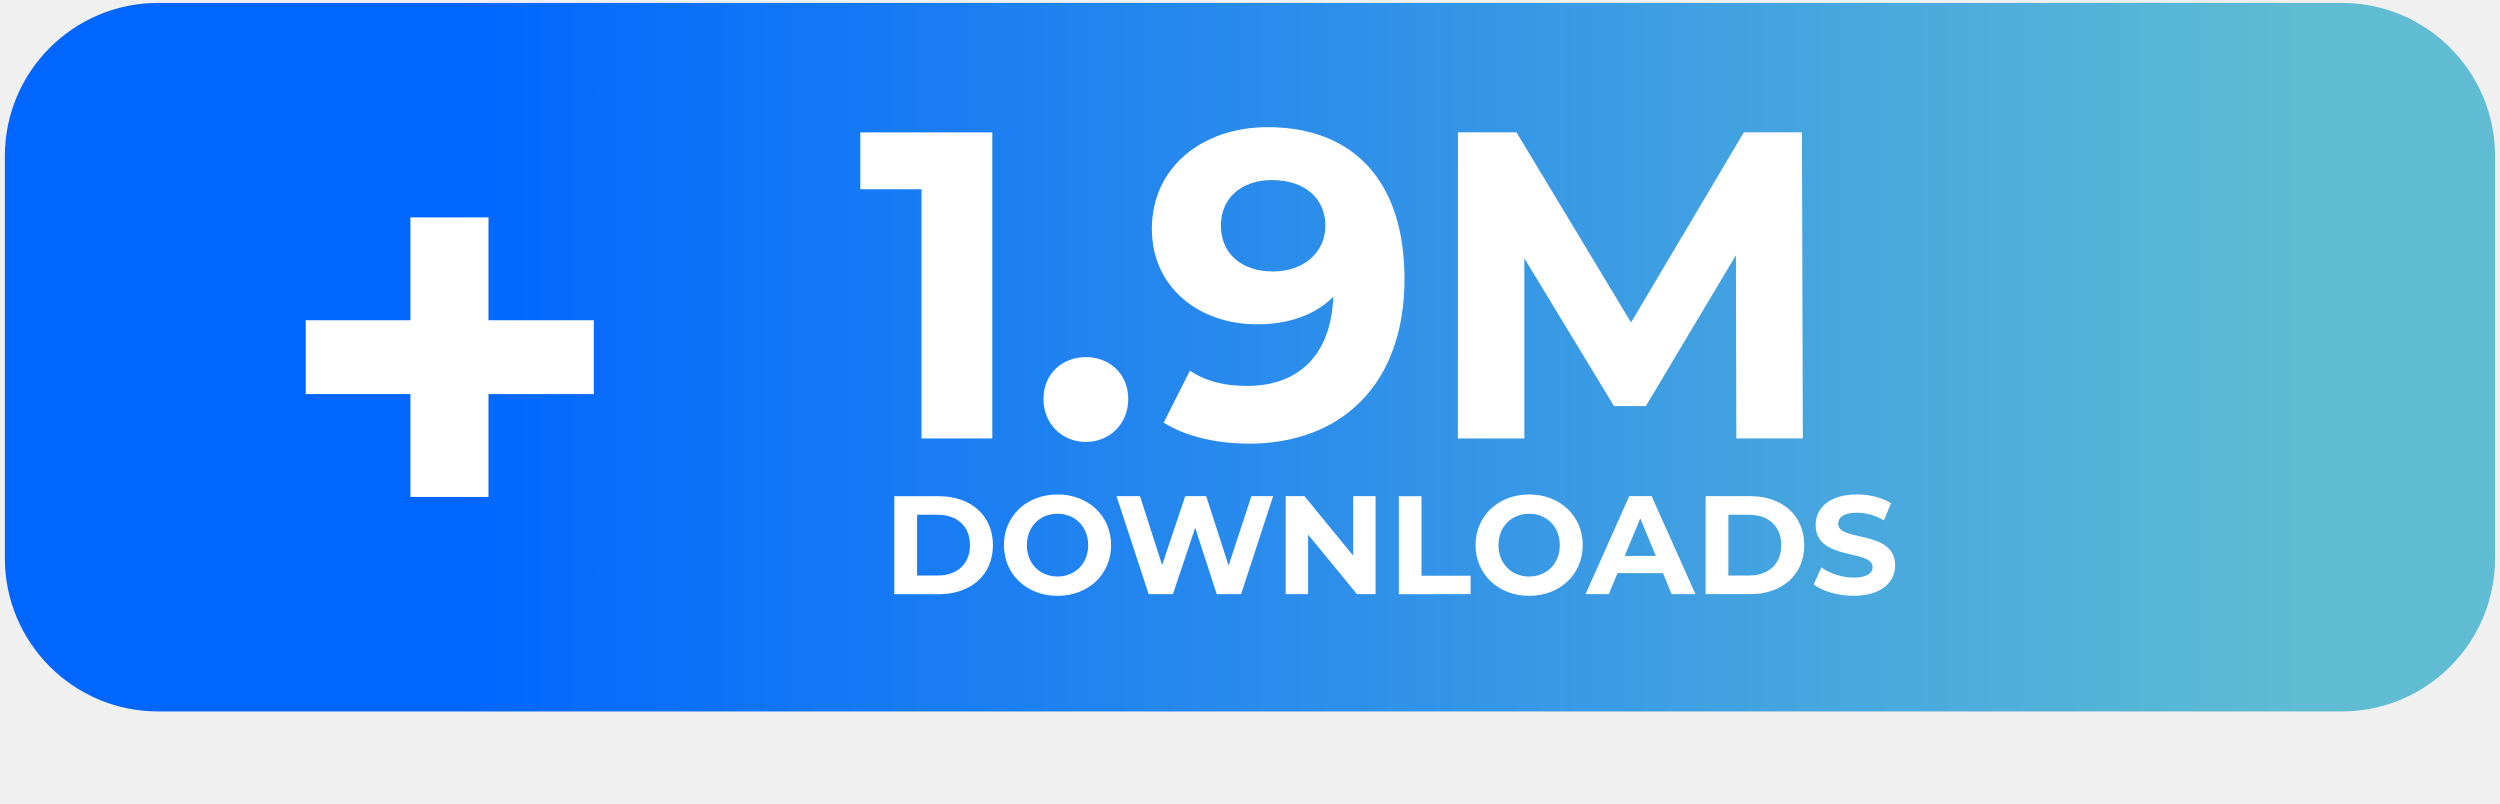
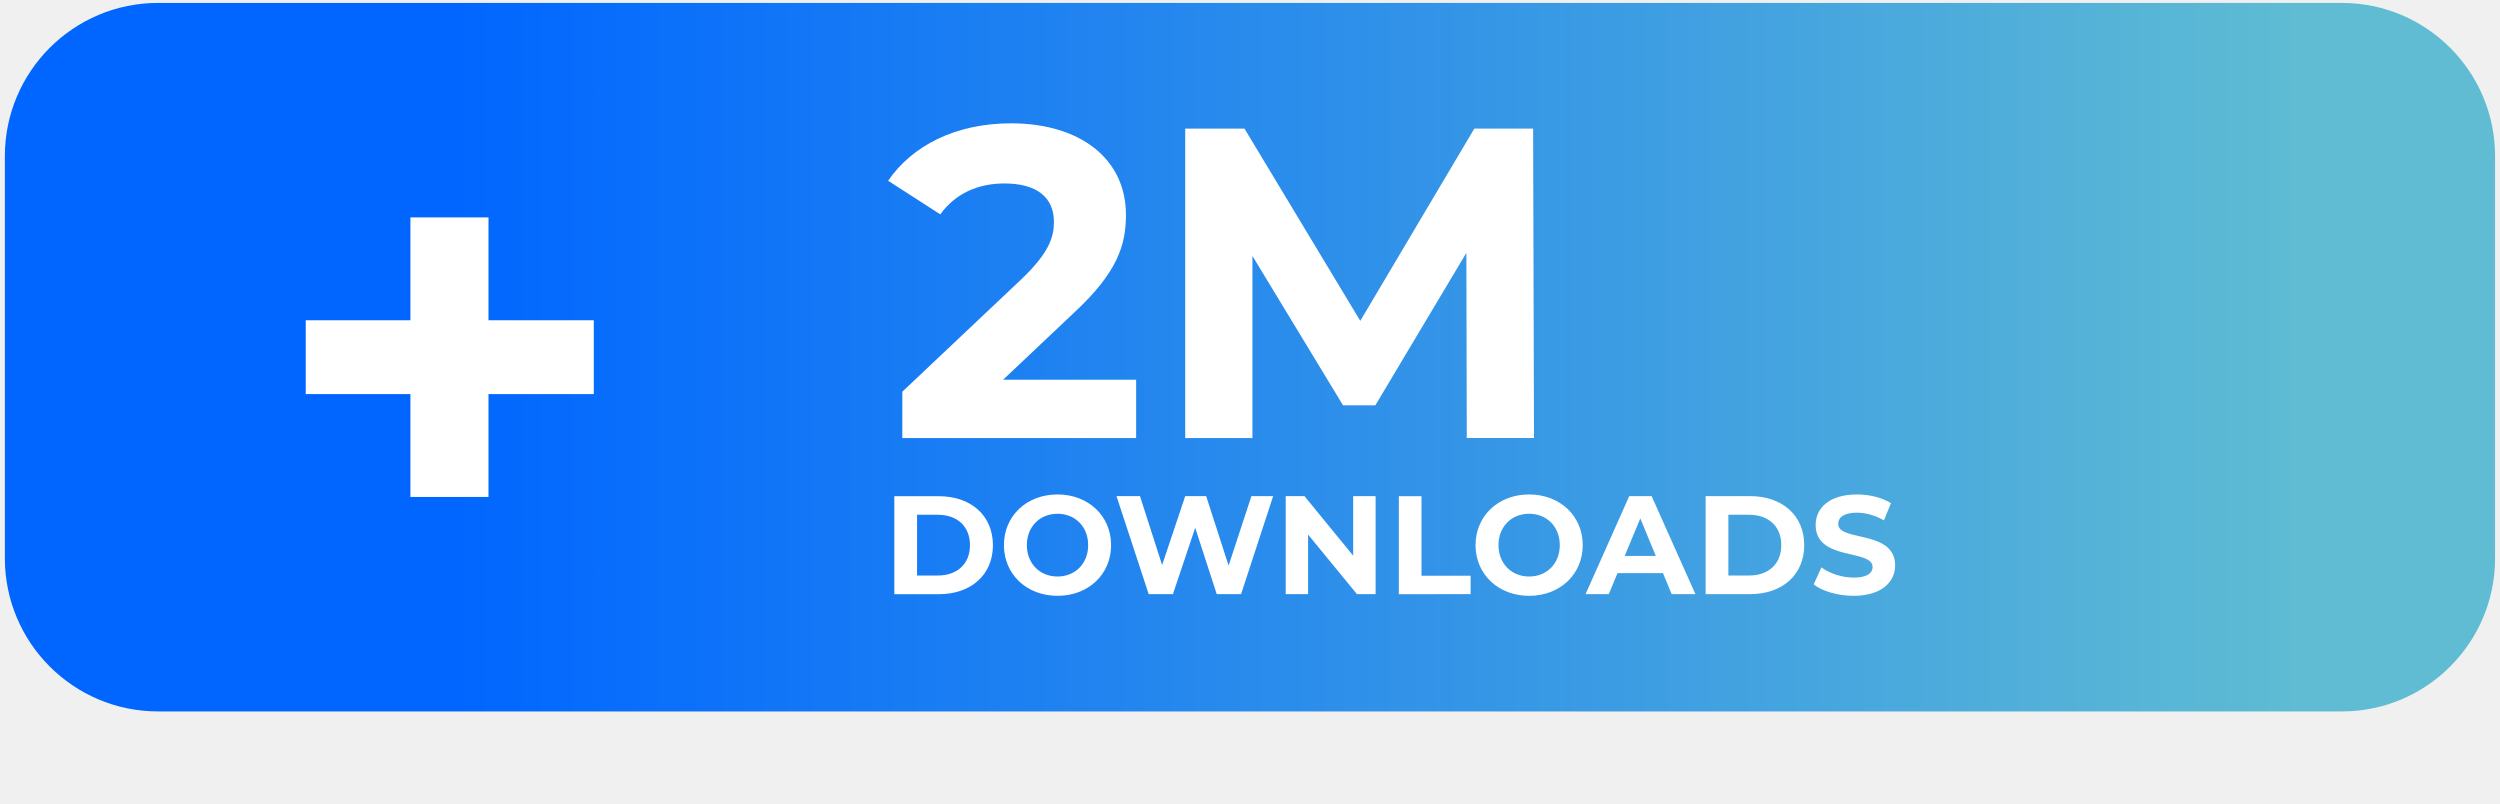
<svg xmlns="http://www.w3.org/2000/svg" xmlns:xlink="http://www.w3.org/1999/xlink" width="140" height="45" viewBox="0 0 37.042 11.906" version="1.1" id="svg1787">
  <defs id="defs1781">
    <linearGradient xlink:href="#linearGradient10" id="linearGradient11" x1="36.386" y1="19.318" x2="9.017" y2="19.318" gradientUnits="userSpaceOnUse" gradientTransform="translate(-0.0184791,-0.1094125)" />
    <linearGradient id="linearGradient10">
      <stop style="stop-color:#5fbcd3;stop-opacity:1" offset="0" id="stop10" />
      <stop style="stop-color:#0066ff;stop-opacity:1" offset="1" id="stop11" />
    </linearGradient>
  </defs>
  <g id="layer1" transform="translate(-2.273032,-14.04099)">
    <rect style="fill:url(#linearGradient11);fill-opacity:1;stroke-width:1.163" id="rect22316" width="36.897" height="10.498" x="2.345" y="14.084" ry="2.271" />
-     <path d="m 15.927,20.537 h 1.049 v -4.534 h -1.956 v 0.842 h 0.907 z m 2.435,0.052 c 0.35,0 0.628,-0.266 0.628,-0.635 0,-0.376 -0.279,-0.622 -0.628,-0.622 -0.35,0 -0.628,0.246 -0.628,0.622 0,0.369 0.279,0.635 0.628,0.635 z m 2.409,0.026 c 1.373,0 2.312,-0.874 2.312,-2.442 0,-1.464 -0.771,-2.248 -2.027,-2.248 -0.959,0 -1.716,0.583 -1.716,1.509 0,0.855 0.687,1.412 1.561,1.412 0.473,0 0.861,-0.142 1.127,-0.408 -0.032,0.874 -0.525,1.321 -1.276,1.321 -0.311,0 -0.602,-0.058 -0.848,-0.227 l -0.389,0.771 c 0.317,0.201 0.777,0.311 1.257,0.311 z m 0.363,-2.552 c -0.466,0 -0.771,-0.266 -0.771,-0.68 0,-0.415 0.311,-0.674 0.758,-0.674 0.499,0 0.79,0.285 0.79,0.674 0,0.395 -0.317,0.68 -0.777,0.68 z m 2.74,2.474 h 0.985 v -2.669 l 1.328,2.189 h 0.473 l 1.334,-2.235 0.006,2.714 h 0.985 l -0.013,-4.534 h -0.861 l -1.671,2.817 -1.697,-2.817 h -0.868 z" id="text4" style="font-weight:bold;font-size:6.477px;line-height:1;font-family:Montserrat;-inkscape-font-specification:'Montserrat Bold';letter-spacing:0px;word-spacing:0px;fill:#ffffff;stroke-width:0.231;stroke-linecap:round;stroke-linejoin:round" aria-label="1.9M" />
    <path d="M 9.511,18.786 V 17.262 H 8.354 v 1.524 H 6.803 v 1.094 h 1.551 v 1.524 H 9.511 v -1.524 h 1.56 v -1.094 z" id="text1" style="font-weight:bold;font-size:8.966px;line-height:1.25;font-family:Montserrat;-inkscape-font-specification:'Montserrat Bold';fill:#ffffff;stroke-width:0.224" aria-label="+" />
    <path d="m 16.184,22.845 c 0.475,0 0.801,-0.286 0.801,-0.726 0,-0.44 -0.326,-0.726 -0.801,-0.726 h -0.66 v 1.452 z M 15.861,21.668 h 0.307 c 0.288,0 0.477,0.172 0.477,0.45 0,0.278 -0.189,0.45 -0.477,0.45 H 15.861 Z m 2.081,1.201 c 0.456,0 0.794,-0.317 0.794,-0.751 0,-0.434 -0.338,-0.751 -0.794,-0.751 -0.458,0 -0.794,0.319 -0.794,0.751 0,0.431 0.336,0.751 0.794,0.751 z m 0,-0.286 c -0.259,0 -0.454,-0.189 -0.454,-0.465 0,-0.276 0.195,-0.465 0.454,-0.465 0.259,0 0.454,0.189 0.454,0.465 0,0.276 -0.195,0.465 -0.454,0.465 z m 2.535,-0.162 -0.332,-1.029 h -0.311 l -0.342,1.021 -0.328,-1.021 h -0.348 l 0.477,1.452 h 0.359 l 0.33,-0.983 0.319,0.983 h 0.361 l 0.475,-1.452 h -0.322 z m 1.846,-0.147 -0.722,-0.882 h -0.278 v 1.452 h 0.332 v -0.882 l 0.724,0.882 h 0.276 v -1.452 h -0.332 z m 1.74,0.57 V 22.571 H 23.335 V 21.393 H 22.999 v 1.452 z m 0.867,0.025 c 0.456,0 0.794,-0.317 0.794,-0.751 0,-0.434 -0.338,-0.751 -0.794,-0.751 -0.458,0 -0.794,0.319 -0.794,0.751 0,0.431 0.336,0.751 0.794,0.751 z m 0,-0.286 c -0.259,0 -0.454,-0.189 -0.454,-0.465 0,-0.276 0.195,-0.465 0.454,-0.465 0.259,0 0.454,0.189 0.454,0.465 0,0.276 -0.195,0.465 -0.454,0.465 z m 2.464,0.261 -0.649,-1.452 h -0.332 l -0.647,1.452 h 0.344 l 0.129,-0.311 h 0.674 l 0.129,0.311 z m -0.817,-1.122 0.23,0.556 h -0.461 z m 1.628,1.122 c 0.475,0 0.801,-0.286 0.801,-0.726 0,-0.44 -0.326,-0.726 -0.801,-0.726 h -0.66 v 1.452 z M 27.882,21.668 h 0.307 c 0.288,0 0.477,0.172 0.477,0.45 0,0.278 -0.189,0.45 -0.477,0.45 H 27.882 Z m 1.855,1.201 c 0.415,0 0.616,-0.207 0.616,-0.45 0,-0.533 -0.844,-0.348 -0.844,-0.616 0,-0.091 0.077,-0.166 0.276,-0.166 0.129,0 0.268,0.037 0.402,0.114 l 0.104,-0.255 c -0.135,-0.085 -0.322,-0.129 -0.504,-0.129 -0.413,0 -0.612,0.205 -0.612,0.452 0,0.539 0.844,0.353 0.844,0.624 0,0.089 -0.081,0.156 -0.28,0.156 -0.174,0 -0.357,-0.062 -0.479,-0.151 l -0.114,0.253 c 0.129,0.1 0.361,0.168 0.591,0.168 z" id="text2" style="font-weight:bold;font-size:2.287px;line-height:1.25;font-family:Montserrat;-inkscape-font-specification:'Montserrat Bold';fill:#ffffff;stroke-width:0.052" aria-label="DOWNLOADS" />
+     <path style="font-weight:bold;font-size:6.55px;line-height:1;font-family:Montserrat;-inkscape-font-specification:'Montserrat Bold';letter-spacing:0px;word-spacing:0px;fill:#ffffff;stroke-width:4.471;stroke-linecap:round;stroke-linejoin:round" d="m 15.642,20.532 h 3.465 v -0.865 h -1.971 l 1.054,-0.996 c 0.642,-0.596 0.766,-1.002 0.766,-1.447 0,-0.832 -0.681,-1.356 -1.703,-1.356 -0.825,0 -1.467,0.334 -1.821,0.851 l 0.773,0.498 c 0.223,-0.308 0.557,-0.458 0.95,-0.458 0.485,0 0.734,0.21 0.734,0.57 0,0.223 -0.072,0.458 -0.478,0.845 l -1.768,1.67 z m 4.192,0 h 0.996 V 17.833 l 1.343,2.214 h 0.478 l 1.349,-2.26 0.006,2.744 h 0.996 l -0.013,-4.585 h -0.871 l -1.69,2.849 -1.716,-2.849 h -0.878 z" id="text3" aria-label="2M" />
  </g>
</svg>
